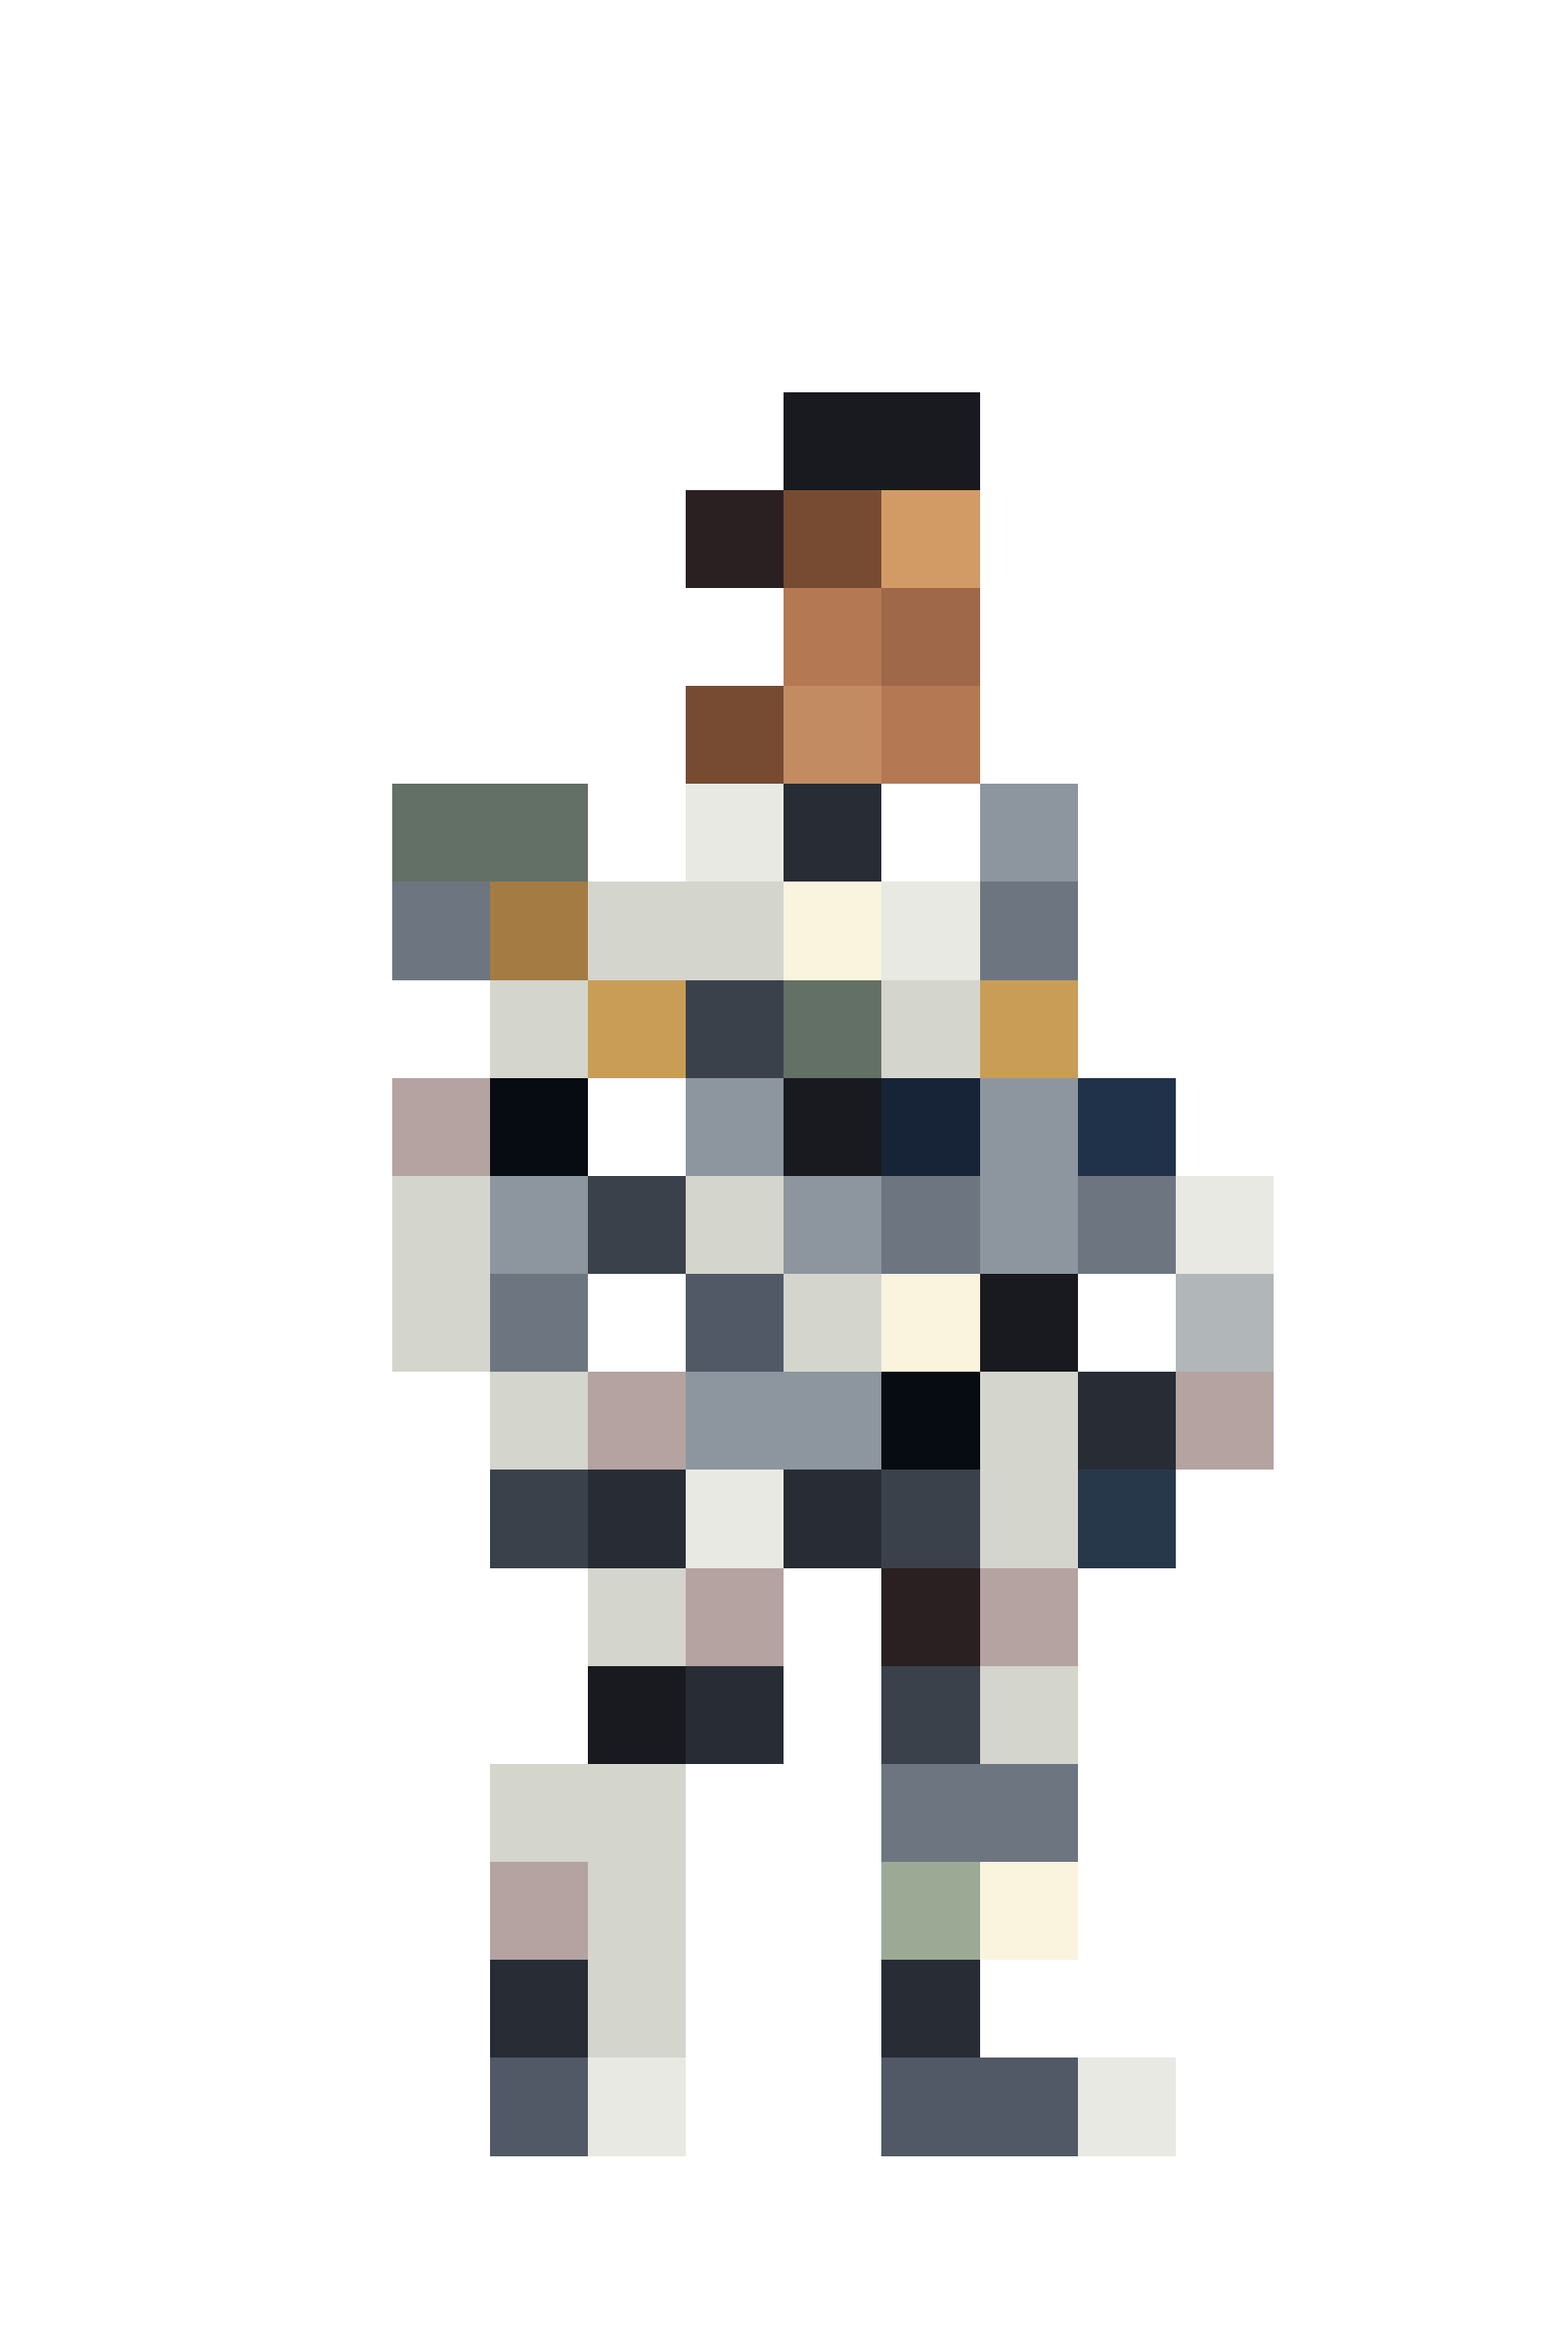
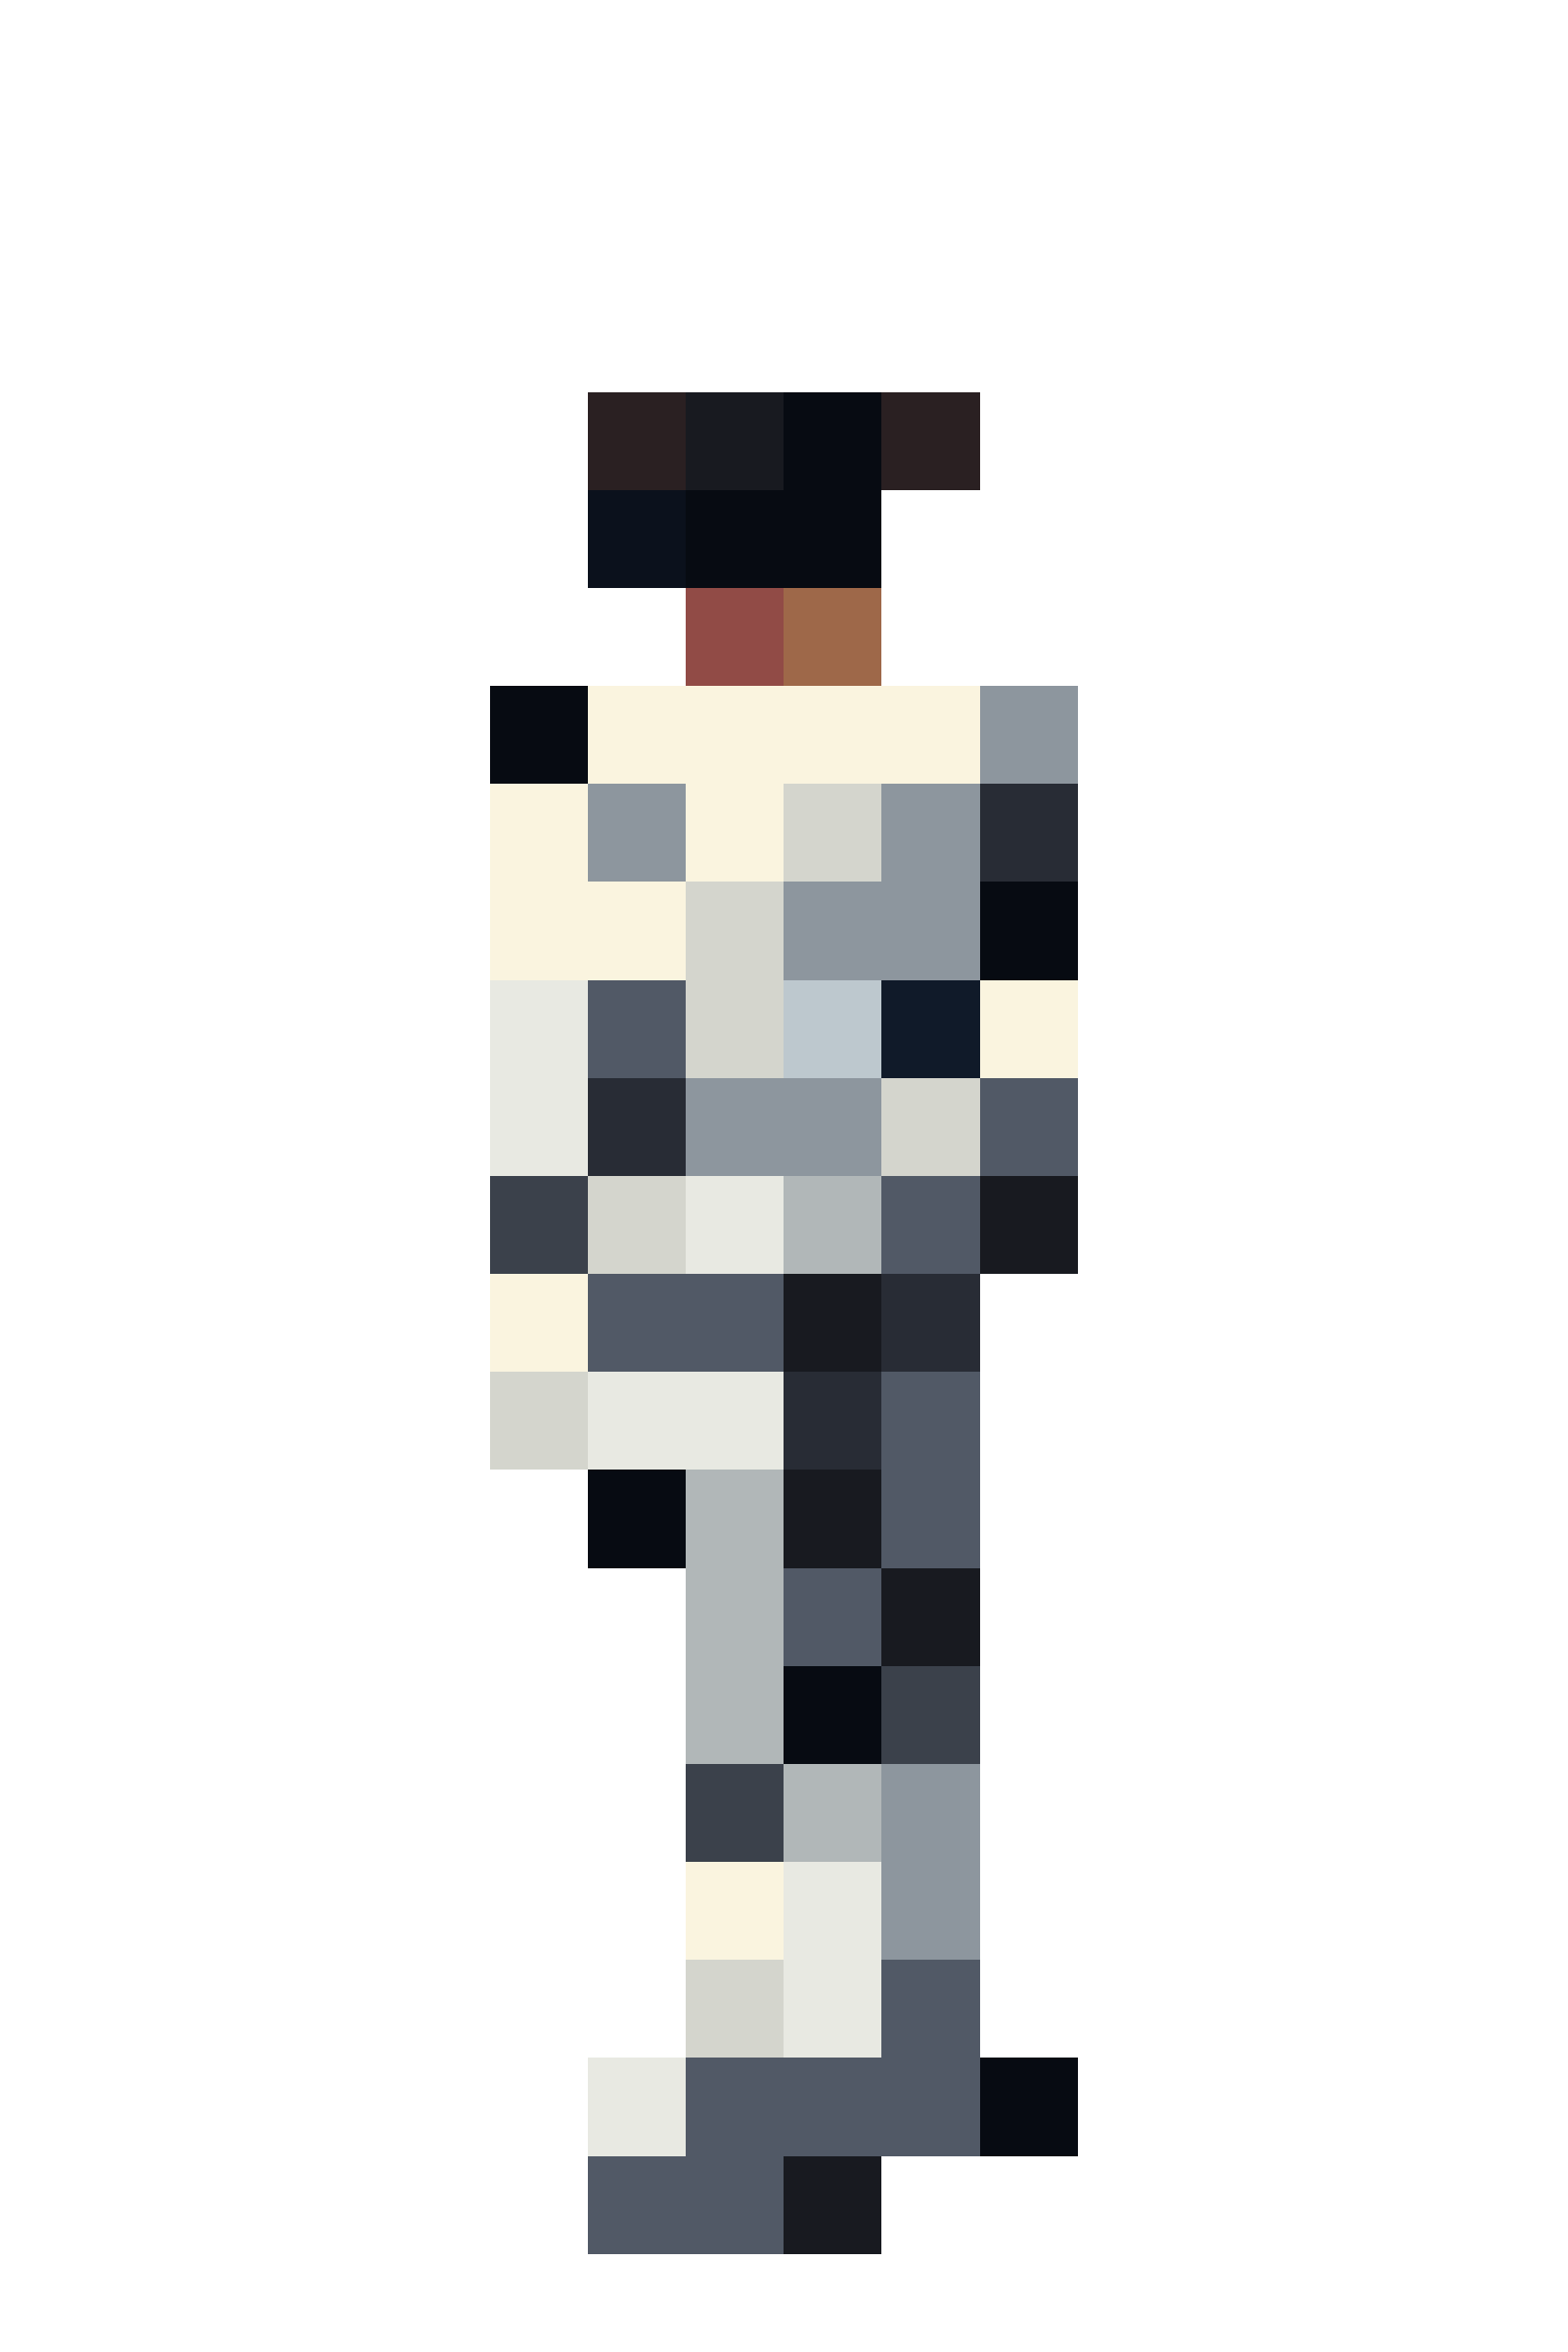
<svg xmlns="http://www.w3.org/2000/svg" width="16" height="24" viewBox="0 0 16 24" shape-rendering="crispEdges">
-   <path fill="#181a20" d="M8 4h2v1H8z" />
-   <path fill="#2a2022" d="M7 5h1v1H7z" />
-   <path fill="#774b32" d="M8 5h1v1H8z" />
-   <path fill="#d29b66" d="M9 5h1v1H9z" />
-   <path fill="#b47952" d="M8 6h1v1H8z" />
-   <path fill="#9e6849" d="M9 6h1v1H9z" />
-   <path fill="#774b32" d="M7 7h1v1H7z" />
-   <path fill="#c38b62" d="M8 7h1v1H8z" />
-   <path fill="#b47952" d="M9 7h1v1H9z" />
-   <path fill="#637065" d="M4 8h2v1H4z" />
-   <path fill="#e8e9e2" d="M7 8h1v1H7z" />
-   <path fill="#282c35" d="M8 8h1v1H8z" />
-   <path fill="#8d969e" d="M10 8h1v1H10z" />
-   <path fill="#6d7680" d="M4 9h1v1H4z" />
-   <path fill="#a47b42" d="M5 9h1v1H5z" />
-   <path fill="#d4d5cd" d="M6 9h2v1H6z" />
-   <path fill="#faf4df" d="M8 9h1v1H8z" />
-   <path fill="#e8e9e2" d="M9 9h1v1H9z" />
-   <path fill="#6d7680" d="M10 9h1v1H10z" />
-   <path fill="#d4d5cd" d="M5 10h1v1H5z" />
-   <path fill="#c99d55" d="M6 10h1v1H6z" />
-   <path fill="#3b414b" d="M7 10h1v1H7z" />
-   <path fill="#637065" d="M8 10h1v1H8z" />
-   <path fill="#d4d5cd" d="M9 10h1v1H9z" />
-   <path fill="#c99d55" d="M10 10h1v1H10z" />
-   <path fill="#b4a3a0" d="M4 11h1v1H4z" />
-   <path fill="#070b12" d="M5 11h1v1H5z" />
-   <path fill="#8d969e" d="M7 11h1v1H7z" />
-   <path fill="#181a20" d="M8 11h1v1H8z" />
-   <path fill="#172438" d="M9 11h1v1H9z" />
-   <path fill="#8d969e" d="M10 11h1v1H10z" />
-   <path fill="#20314a" d="M11 11h1v1H11z" />
-   <path fill="#d4d5cd" d="M4 12h1v1H4z" />
-   <path fill="#8d969e" d="M5 12h1v1H5z" />
-   <path fill="#3b414b" d="M6 12h1v1H6z" />
-   <path fill="#d4d5cd" d="M7 12h1v1H7z" />
-   <path fill="#8d969e" d="M8 12h1v1H8z" />
-   <path fill="#6d7680" d="M9 12h1v1H9z" />
-   <path fill="#8d969e" d="M10 12h1v1H10z" />
-   <path fill="#6d7680" d="M11 12h1v1H11z" />
-   <path fill="#e8e9e2" d="M12 12h1v1H12z" />
-   <path fill="#d4d5cd" d="M4 13h1v1H4z" />
-   <path fill="#6d7680" d="M5 13h1v1H5z" />
-   <path fill="#515966" d="M7 13h1v1H7z" />
-   <path fill="#d4d5cd" d="M8 13h1v1H8z" />
-   <path fill="#faf4df" d="M9 13h1v1H9z" />
-   <path fill="#181a20" d="M10 13h1v1H10z" />
-   <path fill="#b1b7b8" d="M12 13h1v1H12z" />
+   <path fill="#2a2022" d="M6 4h1v1H6z" />
+   <path fill="#181a20" d="M7 4h1v1H7z" />
+   <path fill="#070b12" d="M8 4h1v1H8z" />
+   <path fill="#2a2022" d="M9 4h1v1H9z" />
+   <path fill="#0b111c" d="M6 5h1v1H6z" />
+   <path fill="#070b12" d="M7 5h2v1H7z" />
+   <path fill="#914b46" d="M7 6h1v1H7z" />
+   <path fill="#9e6849" d="M8 6h1v1H8z" />
+   <path fill="#070b12" d="M5 7h1v1H5z" />
+   <path fill="#faf4df" d="M6 7h4v1H6z" />
+   <path fill="#8d969e" d="M10 7h1v1H10z" />
+   <path fill="#faf4df" d="M5 8h1v1H5z" />
+   <path fill="#8d969e" d="M6 8h1v1H6z" />
+   <path fill="#faf4df" d="M7 8h1v1H7z" />
+   <path fill="#d4d5cd" d="M8 8h1v1H8z" />
+   <path fill="#8d969e" d="M9 8h1v1H9z" />
+   <path fill="#282c35" d="M10 8h1v1H10z" />
+   <path fill="#faf4df" d="M5 9h2v1H5z" />
+   <path fill="#d4d5cd" d="M7 9h1v1H7z" />
+   <path fill="#8d969e" d="M8 9h2v1H8z" />
+   <path fill="#070b12" d="M10 9h1v1H10z" />
+   <path fill="#e8e9e2" d="M5 10h1v1H5z" />
+   <path fill="#515966" d="M6 10h1v1H6z" />
+   <path fill="#d4d5cd" d="M7 10h1v1H7z" />
+   <path fill="#bdc8ce" d="M8 10h1v1H8z" />
+   <path fill="#101a29" d="M9 10h1v1H9z" />
+   <path fill="#faf4df" d="M10 10h1v1H10z" />
+   <path fill="#e8e9e2" d="M5 11h1v1H5z" />
+   <path fill="#282c35" d="M6 11h1v1H6z" />
+   <path fill="#8d969e" d="M7 11h2v1H7z" />
+   <path fill="#d4d5cd" d="M9 11h1v1H9z" />
+   <path fill="#515966" d="M10 11h1v1H10z" />
+   <path fill="#3b414b" d="M5 12h1v1H5z" />
+   <path fill="#d4d5cd" d="M6 12h1v1H6z" />
+   <path fill="#e8e9e2" d="M7 12h1v1H7z" />
+   <path fill="#b1b7b8" d="M8 12h1v1H8z" />
+   <path fill="#515966" d="M9 12h1v1H9z" />
+   <path fill="#181a20" d="M10 12h1v1H10z" />
+   <path fill="#faf4df" d="M5 13h1v1H5z" />
+   <path fill="#515966" d="M6 13h2v1H6z" />
+   <path fill="#181a20" d="M8 13h1v1H8z" />
+   <path fill="#282c35" d="M9 13h1v1H9z" />
  <path fill="#d4d5cd" d="M5 14h1v1H5z" />
-   <path fill="#b4a3a0" d="M6 14h1v1H6z" />
-   <path fill="#8d969e" d="M7 14h2v1H7z" />
-   <path fill="#070b12" d="M9 14h1v1H9z" />
-   <path fill="#d4d5cd" d="M10 14h1v1H10z" />
-   <path fill="#282c35" d="M11 14h1v1H11z" />
-   <path fill="#b4a3a0" d="M12 14h1v1H12z" />
-   <path fill="#3b414b" d="M5 15h1v1H5z" />
-   <path fill="#282c35" d="M6 15h1v1H6z" />
-   <path fill="#e8e9e2" d="M7 15h1v1H7z" />
-   <path fill="#282c35" d="M8 15h1v1H8z" />
-   <path fill="#3b414b" d="M9 15h1v1H9z" />
-   <path fill="#d4d5cd" d="M10 15h1v1H10z" />
-   <path fill="#27384b" d="M11 15h1v1H11z" />
-   <path fill="#d4d5cd" d="M6 16h1v1H6z" />
-   <path fill="#b4a3a0" d="M7 16h1v1H7z" />
-   <path fill="#2a2022" d="M9 16h1v1H9z" />
-   <path fill="#b4a3a0" d="M10 16h1v1H10z" />
-   <path fill="#181a20" d="M6 17h1v1H6z" />
-   <path fill="#282c35" d="M7 17h1v1H7z" />
+   <path fill="#e8e9e2" d="M6 14h2v1H6z" />
+   <path fill="#282c35" d="M8 14h1v1H8z" />
+   <path fill="#515966" d="M9 14h1v1H9z" />
+   <path fill="#070b12" d="M6 15h1v1H6z" />
+   <path fill="#b1b7b8" d="M7 15h1v1H7z" />
+   <path fill="#181a20" d="M8 15h1v1H8z" />
+   <path fill="#515966" d="M9 15h1v1H9z" />
+   <path fill="#b1b7b8" d="M7 16h1v1H7z" />
+   <path fill="#515966" d="M8 16h1v1H8z" />
+   <path fill="#181a20" d="M9 16h1v1H9z" />
+   <path fill="#b1b7b8" d="M7 17h1v1H7z" />
+   <path fill="#070b12" d="M8 17h1v1H8z" />
  <path fill="#3b414b" d="M9 17h1v1H9z" />
-   <path fill="#d4d5cd" d="M10 17h1v1H10z" />
-   <path fill="#d4d5cd" d="M5 18h2v1H5z" />
-   <path fill="#6d7680" d="M9 18h2v1H9z" />
-   <path fill="#b4a3a0" d="M5 19h1v1H5z" />
-   <path fill="#d4d5cd" d="M6 19h1v1H6z" />
-   <path fill="#9caa95" d="M9 19h1v1H9z" />
-   <path fill="#faf4df" d="M10 19h1v1H10z" />
-   <path fill="#282c35" d="M5 20h1v1H5z" />
-   <path fill="#d4d5cd" d="M6 20h1v1H6z" />
-   <path fill="#282c35" d="M9 20h1v1H9z" />
-   <path fill="#515966" d="M5 21h1v1H5z" />
+   <path fill="#3b414b" d="M7 18h1v1H7z" />
+   <path fill="#b1b7b8" d="M8 18h1v1H8z" />
+   <path fill="#8d969e" d="M9 18h1v1H9z" />
+   <path fill="#faf4df" d="M7 19h1v1H7z" />
+   <path fill="#e8e9e2" d="M8 19h1v1H8z" />
+   <path fill="#8d969e" d="M9 19h1v1H9z" />
+   <path fill="#d4d5cd" d="M7 20h1v1H7z" />
+   <path fill="#e8e9e2" d="M8 20h1v1H8z" />
+   <path fill="#515966" d="M9 20h1v1H9z" />
  <path fill="#e8e9e2" d="M6 21h1v1H6z" />
-   <path fill="#515966" d="M9 21h2v1H9z" />
-   <path fill="#e8e9e2" d="M11 21h1v1H11z" />
+   <path fill="#515966" d="M7 21h3v1H7z" />
+   <path fill="#070b12" d="M10 21h1v1H10z" />
+   <path fill="#515966" d="M6 22h2v1H6z" />
+   <path fill="#181a20" d="M8 22h1v1H8z" />
</svg>
